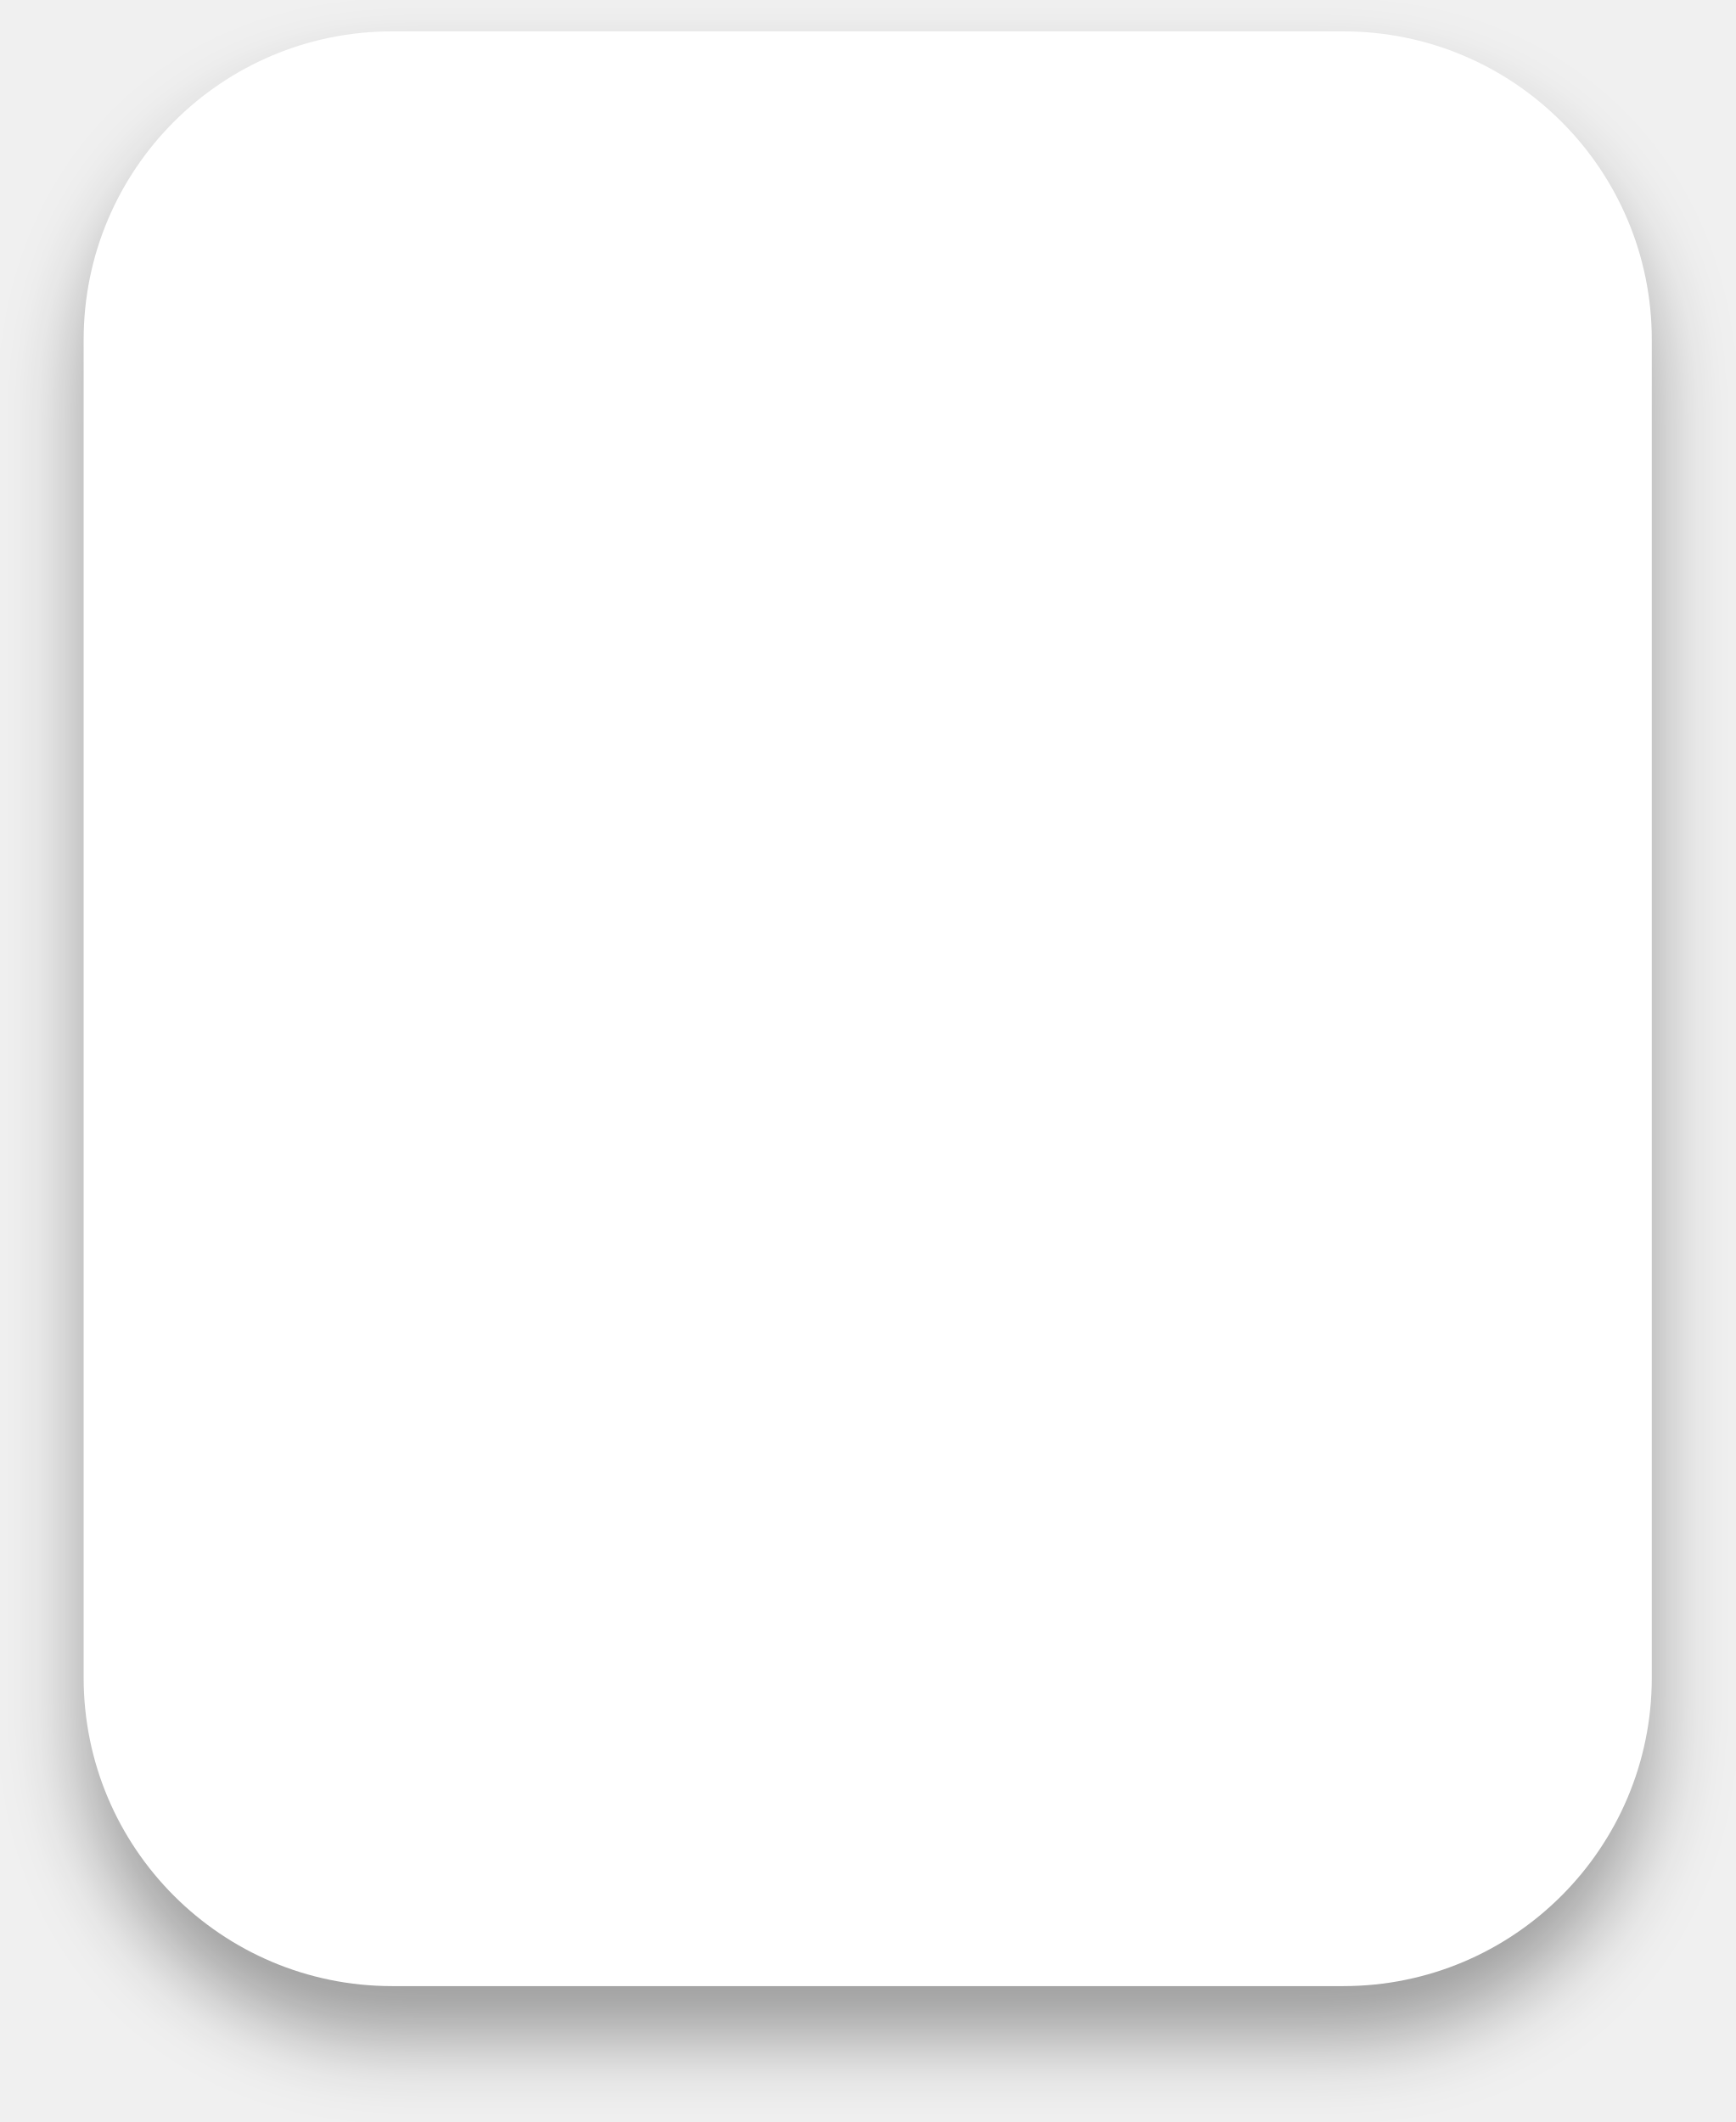
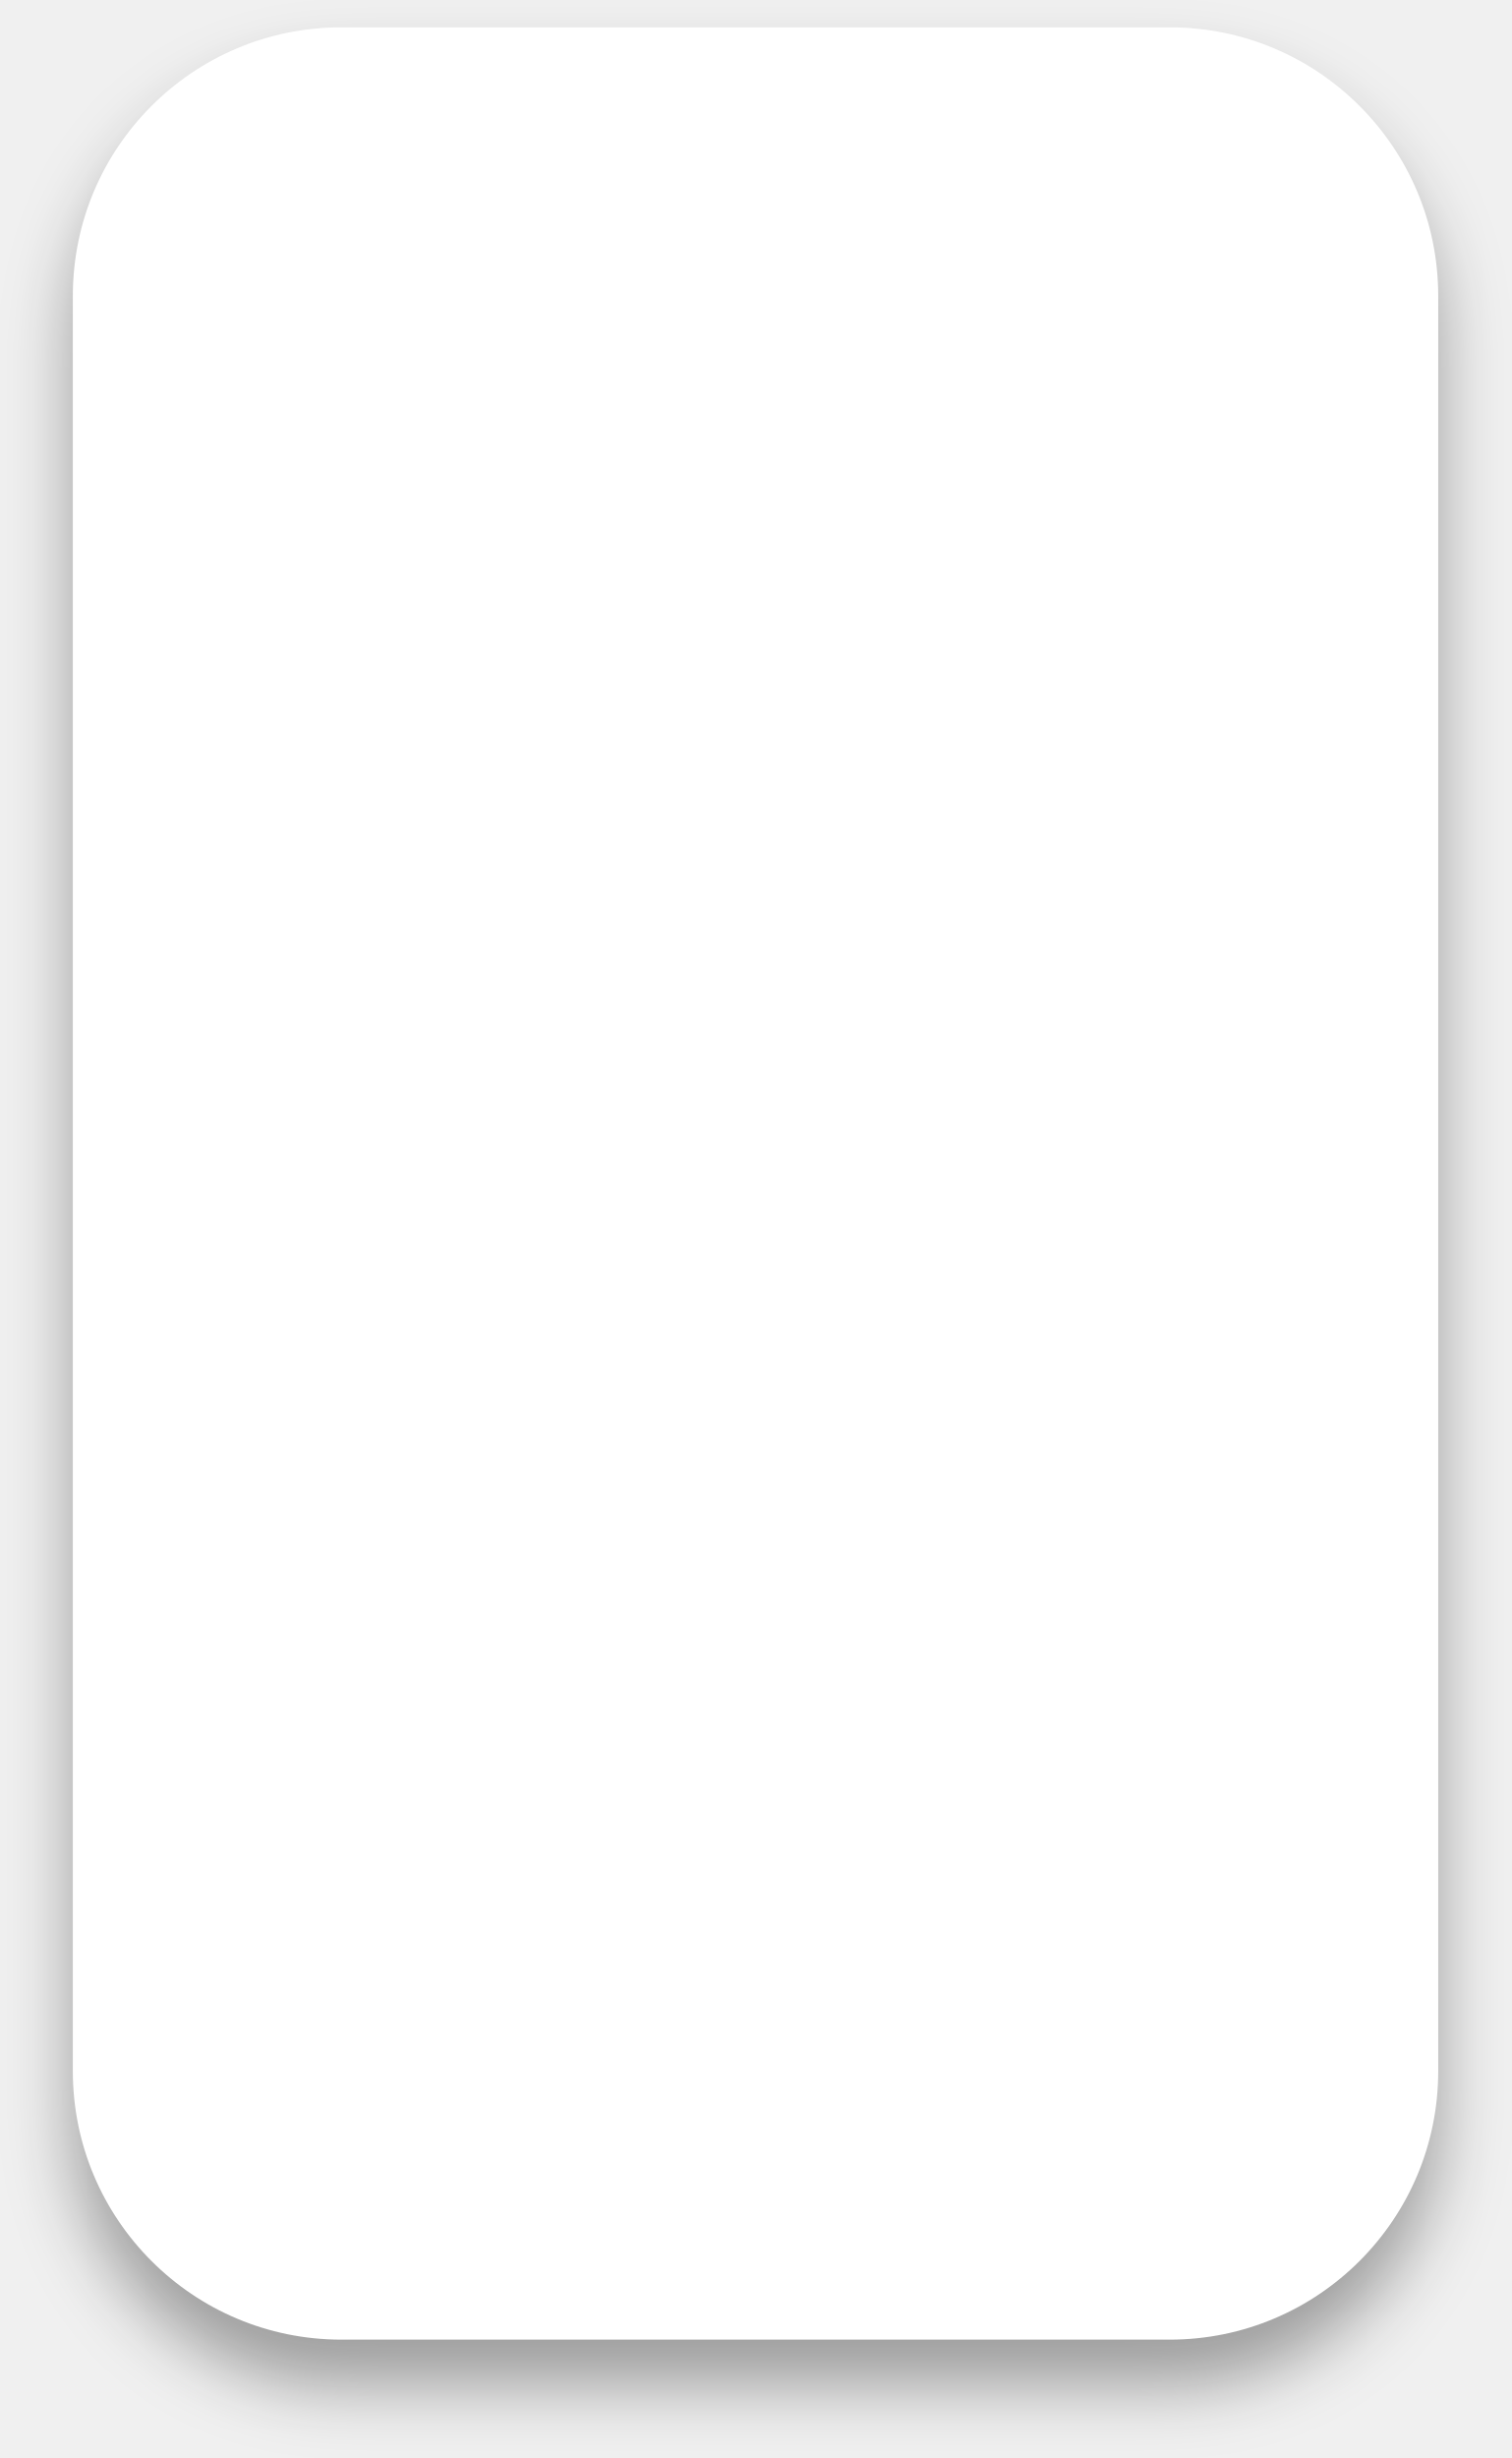
- <svg xmlns="http://www.w3.org/2000/svg" xmlns:xlink="http://www.w3.org/1999/xlink" version="1.1" width="332px" height="406px">
+ <svg xmlns="http://www.w3.org/2000/svg" xmlns:xlink="http://www.w3.org/1999/xlink" version="1.1" width="332px" height="540px">
  <defs>
-     <filter x="21px" y="493px" width="332px" height="406px" filterUnits="userSpaceOnUse" id="filter65">
+     <filter x="21px" y="3525px" width="332px" height="540px" filterUnits="userSpaceOnUse" id="filter191">
      <feOffset dx="0" dy="10" in="SourceAlpha" result="shadowOffsetInner" />
      <feGaussianBlur stdDeviation="7.5" in="shadowOffsetInner" result="shadowGaussian" />
      <feComposite in2="shadowGaussian" operator="atop" in="SourceAlpha" result="shadowComposite" />
      <feColorMatrix type="matrix" values="0 0 0 0 0  0 0 0 0 0  0 0 0 0 0  0 0 0 0.349 0  " in="shadowComposite" />
    </filter>
-     <g id="widget66">
-       <path d="M 37 558  A 59 59 0 0 1 96 499 L 278 499  A 59 59 0 0 1 337 558 L 337 814  A 59 59 0 0 1 278 873 L 96 873  A 59 59 0 0 1 37 814 L 37 558  Z " fill-rule="nonzero" fill="#ffffff" stroke="none" />
+     <g id="widget192">
+       <path d="M 37 3590  A 59 59 0 0 1 96 3531 L 278 3531  A 59 59 0 0 1 337 3590 L 337 3980  A 59 59 0 0 1 278 4039 L 96 4039  A 59 59 0 0 1 37 3980 L 37 3590  Z " fill-rule="nonzero" fill="#ffffff" stroke="none" />
    </g>
  </defs>
-   <g transform="matrix(1 0 0 1 -21 -493 )">
-     <use xlink:href="#widget66" filter="url(#filter65)" />
-     <use xlink:href="#widget66" />
+   <g transform="matrix(1 0 0 1 -21 -3525 )">
+     <use xlink:href="#widget192" filter="url(#filter191)" />
+     <use xlink:href="#widget192" />
  </g>
</svg>
